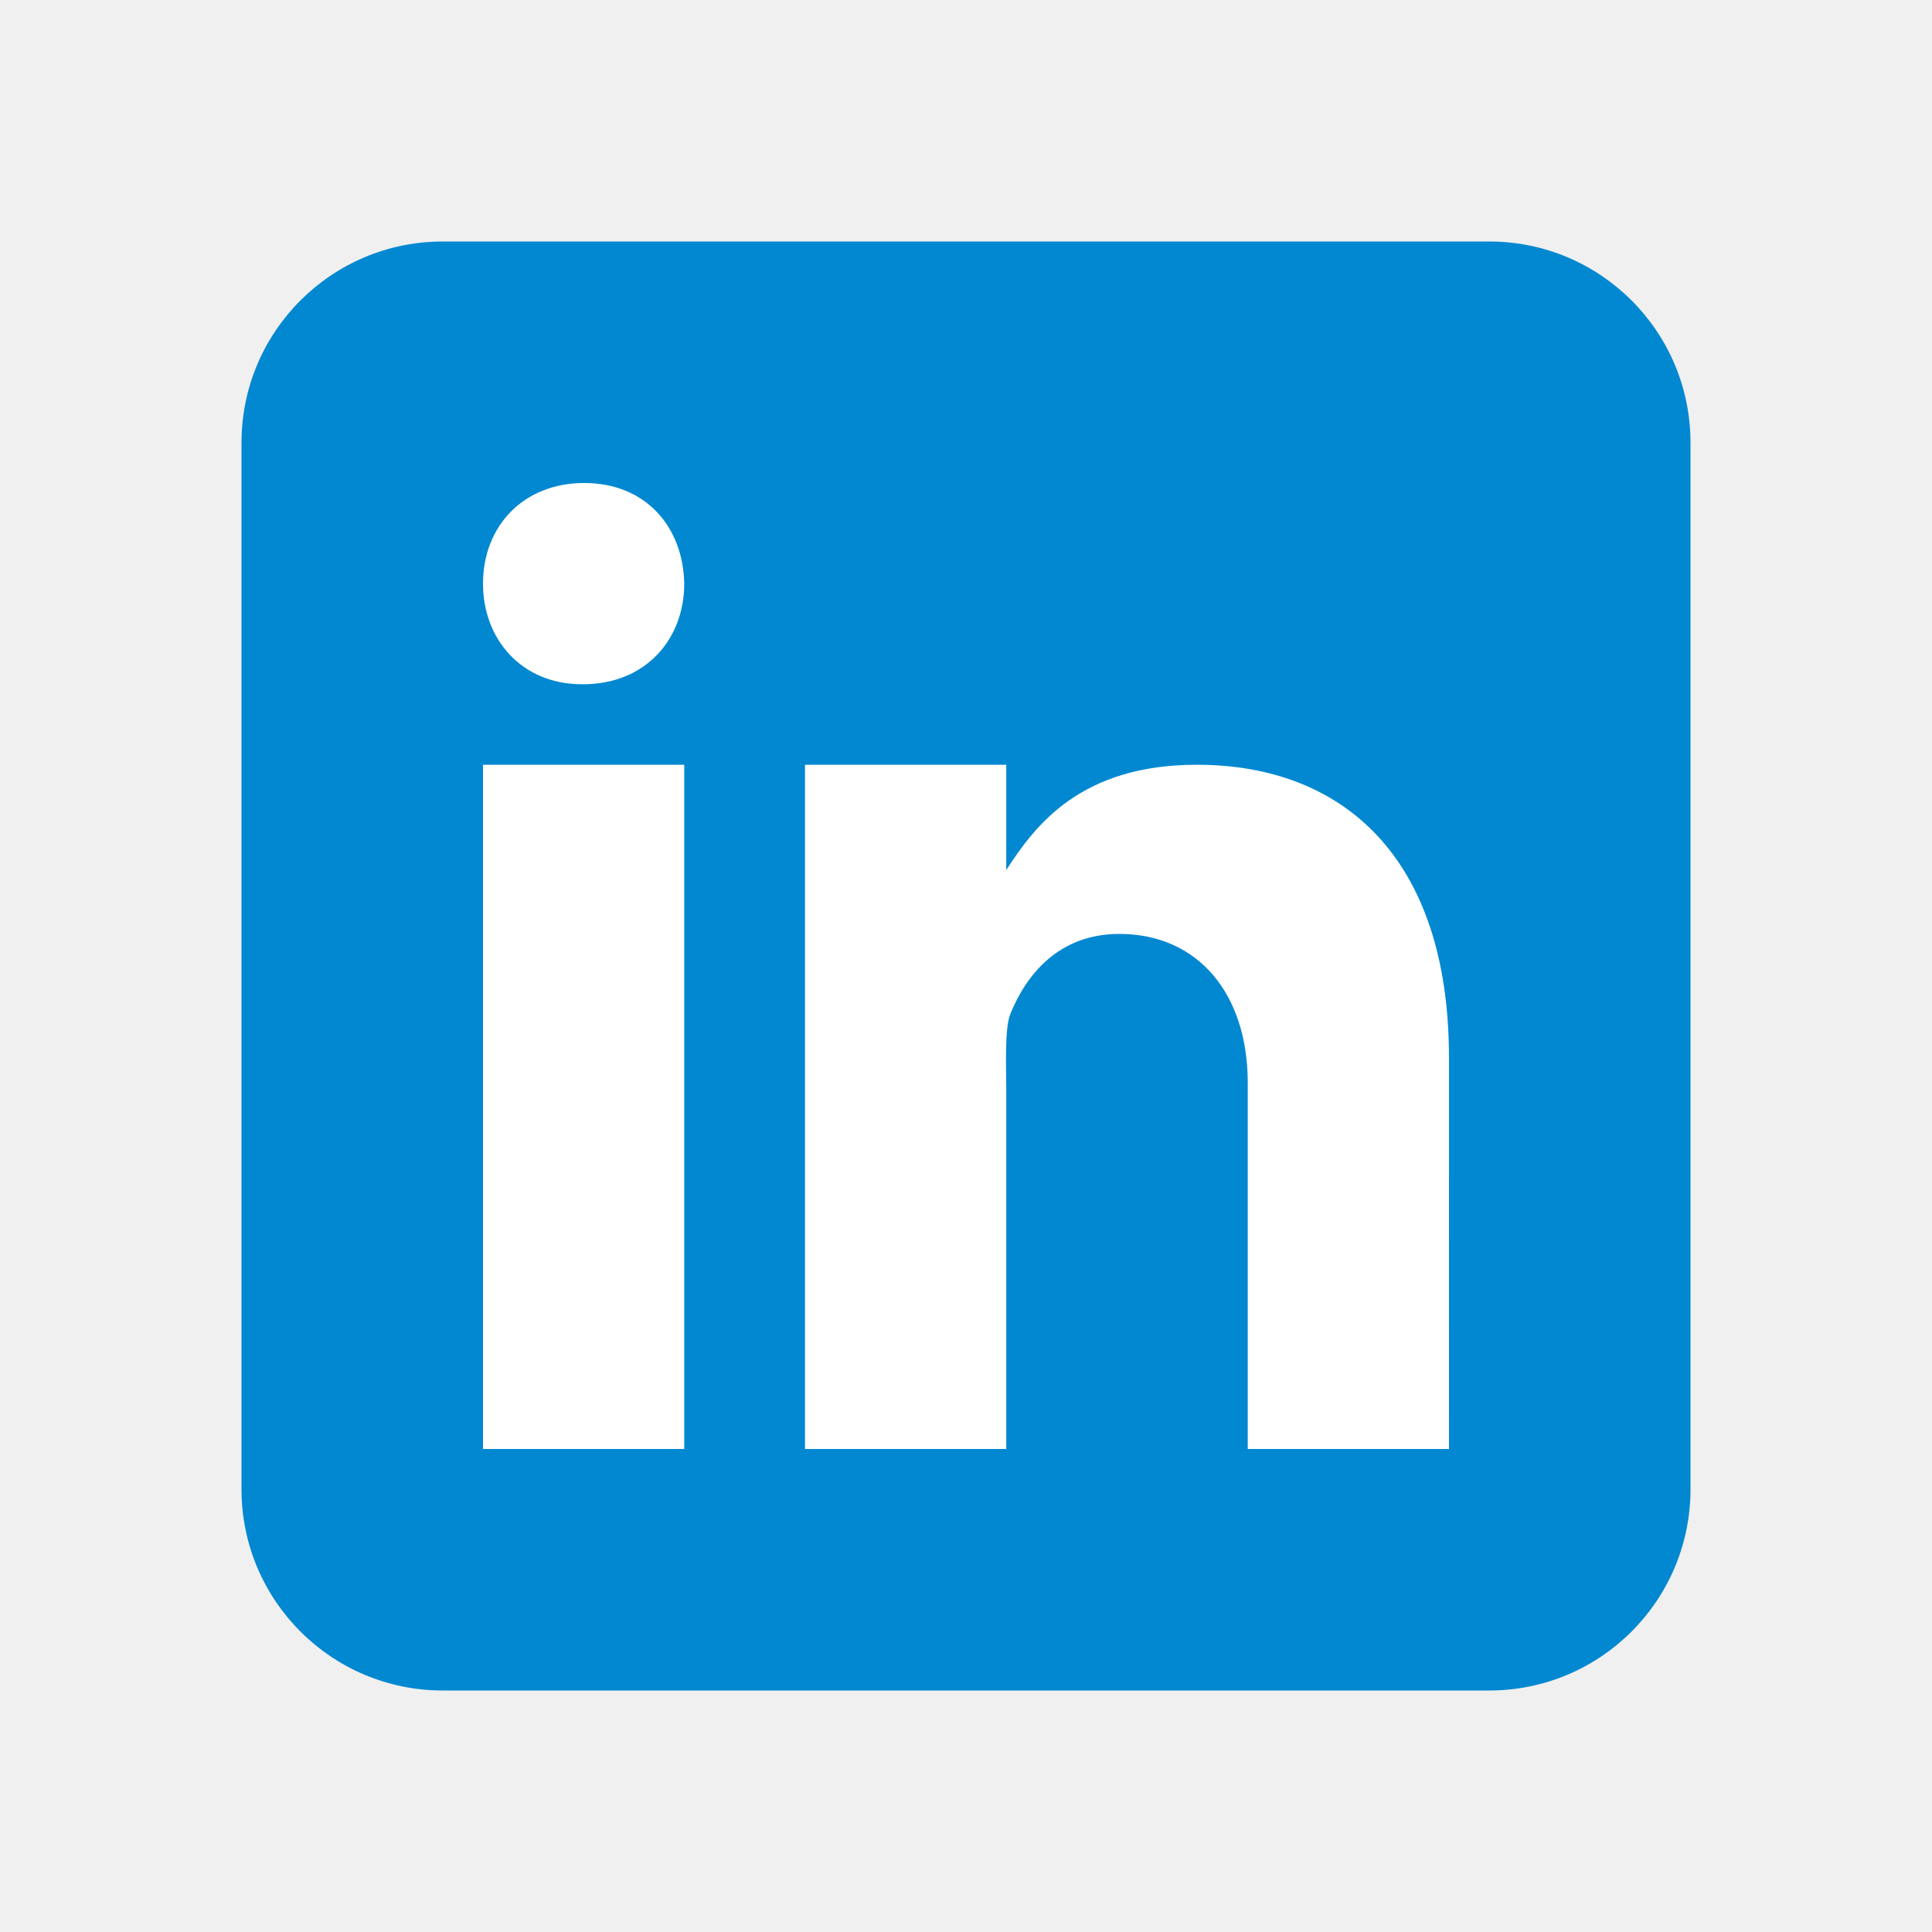
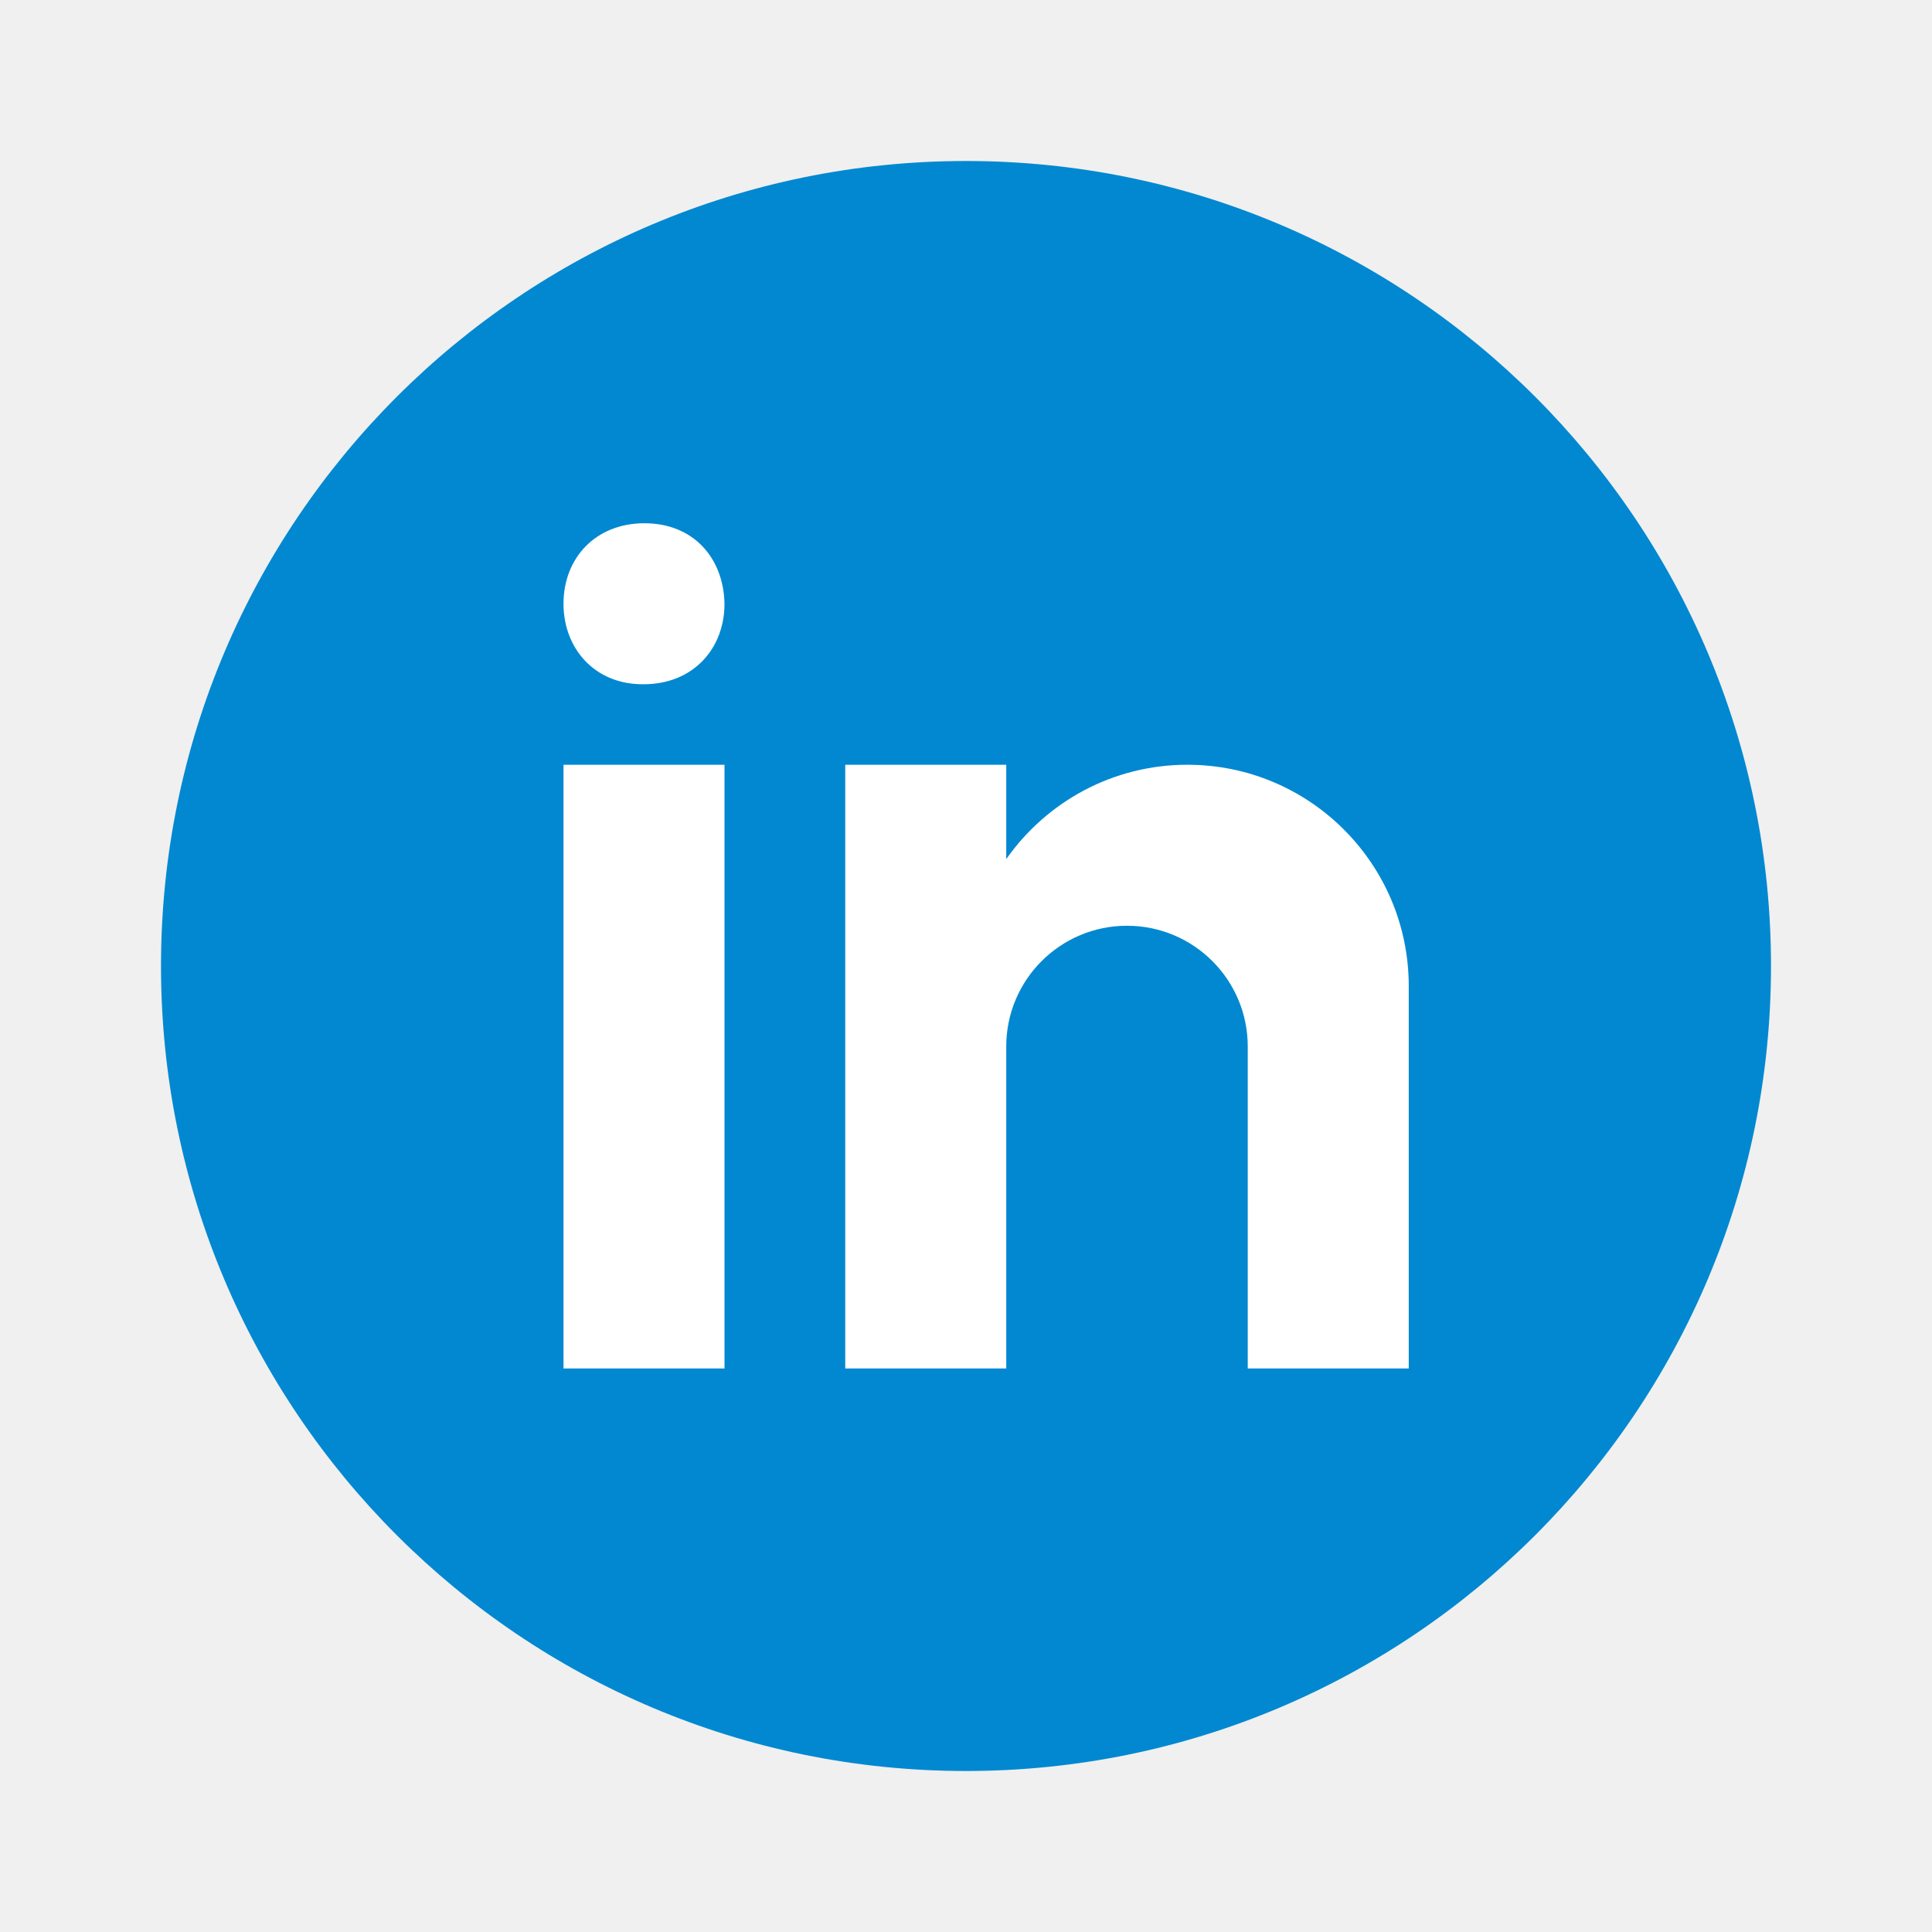
<svg xmlns="http://www.w3.org/2000/svg" x="0px" y="0px" width="100" height="100" viewBox="0 0 48 48">
-   <path fill="#0288D1" d="M42,37c0,2.762-2.238,5-5,5H11c-2.761,0-5-2.238-5-5V11c0-2.762,2.239-5,5-5h26c2.762,0,5,2.238,5,5V37z" />
-   <path fill="#FFF" d="M12 19H17V36H12zM14.485 17h-.028C12.965 17 12 15.888 12 14.499 12 13.08 12.995 12 14.514 12c1.521 0 2.458 1.08 2.486 2.499C17 15.887 16.035 17 14.485 17zM36 36h-5v-9.099c0-2.198-1.225-3.698-3.192-3.698-1.501 0-2.313 1.012-2.707 1.99C24.957 25.543 25 26.511 25 27v9h-5V19h5v2.616C25.721 20.5 26.85 19 29.738 19c3.578 0 6.261 2.25 6.261 7.274L36 36 36 36z" />
+   <path fill="#0288d1" d="M24 4A20 20 0 1 0 24 44A20 20 0 1 0 24 4Z" />
+   <path fill="#fff" d="M14 19H18V34H14zM15.988 17h-.022C14.772 17 14 16.11 14 14.999 14 13.864 14.796 13 16.011 13c1.217 0 1.966.864 1.989 1.999C18 16.11 17.228 17 15.988 17zM35 24.5c0-3.038-2.462-5.5-5.5-5.5-1.862 0-3.505.928-4.5 2.344V19h-4v15h4v-8c0-1.657 1.343-3 3-3s3 1.343 3 3v8h4C35 34 35 24.921 35 24.5z" />
</svg>
